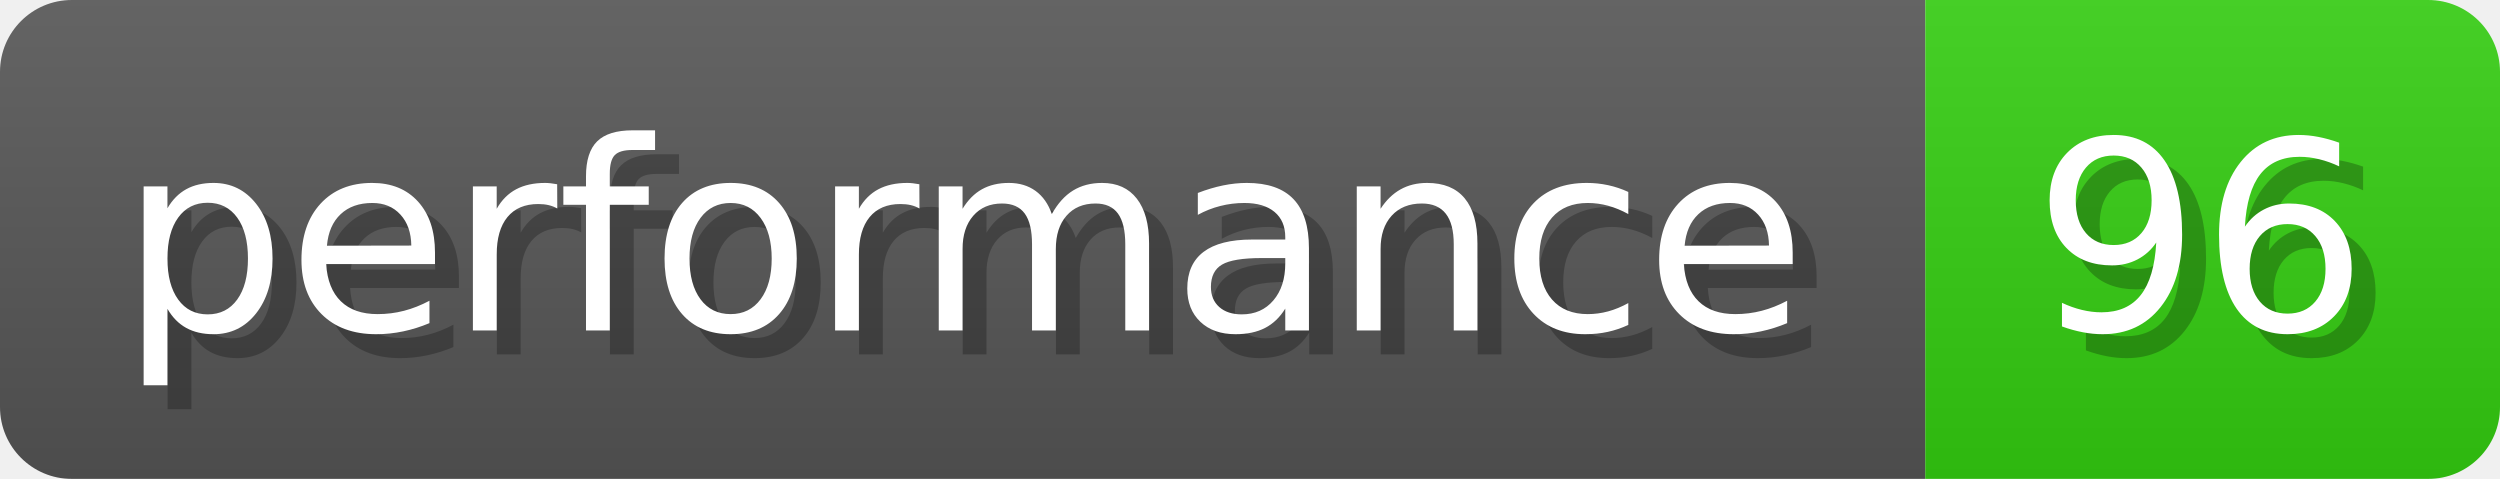
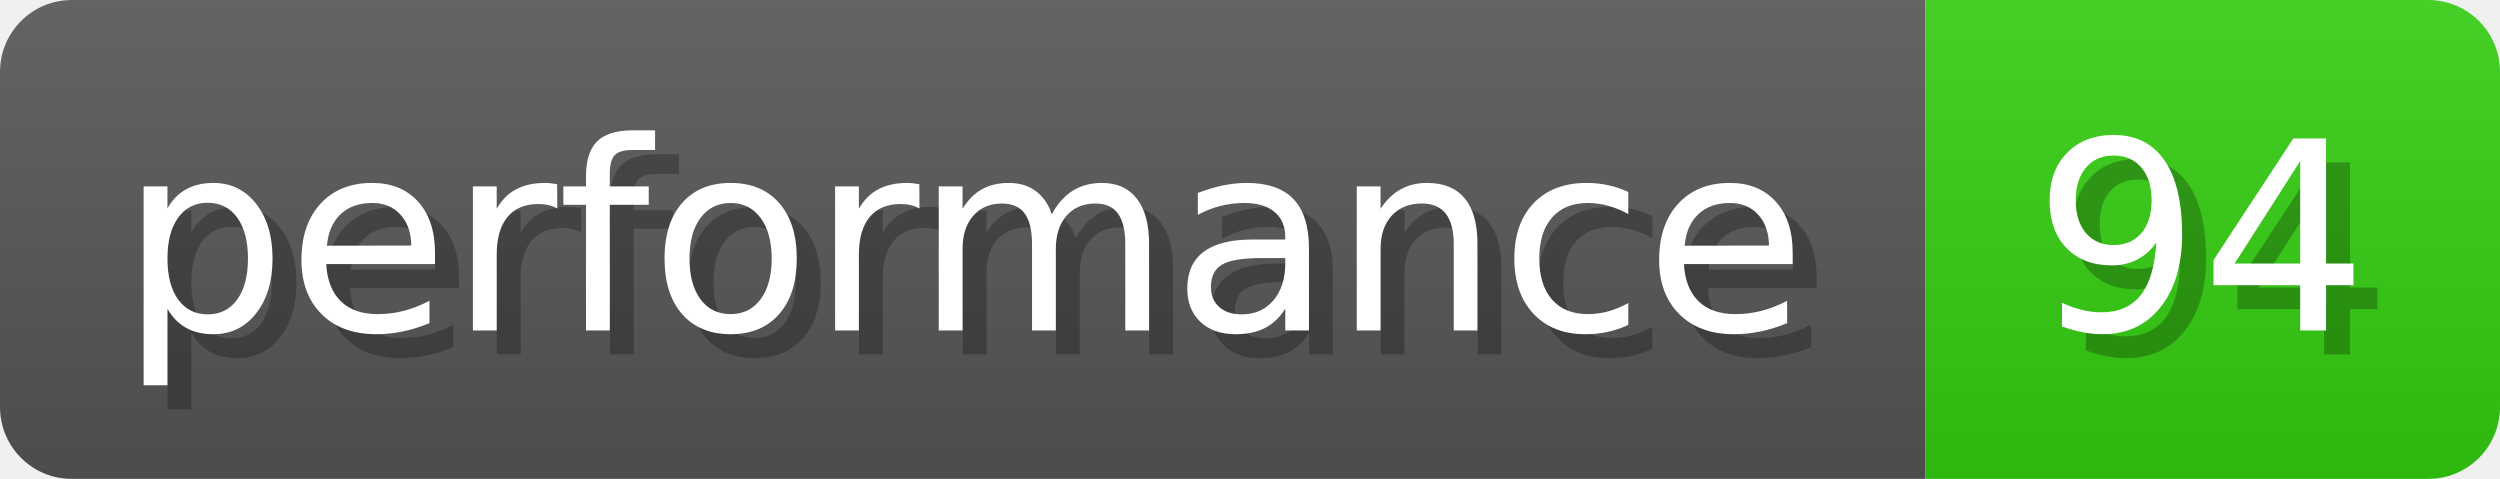
- <svg xmlns="http://www.w3.org/2000/svg" width="104.4" height="20" viewBox="0 0 1044 200" role="img" aria-label="performance: 96">
+ <svg xmlns="http://www.w3.org/2000/svg" width="104.4" height="20" viewBox="0 0 1044 200" role="img" aria-label="performance: 94">
  <linearGradient id="a" x2="0" y2="100%">
    <stop offset="0" stop-opacity=".1" stop-color="#EEE" />
    <stop offset="1" stop-opacity=".1" />
  </linearGradient>
  <mask id="m">
    <rect width="1044" height="200" rx="30" fill="#FFF" />
  </mask>
  <g mask="url(#m)">
    <rect width="804" height="200" fill="#555" />
    <rect width="240" height="200" fill="#3C1" x="804" />
    <rect width="1044" height="200" fill="url(#a)" />
  </g>
  <g aria-hidden="true" fill="#fff" text-anchor="start" font-family="Verdana,DejaVu Sans,sans-serif" font-size="110">
    <text x="60" y="148" textLength="704" fill="#000" opacity="0.25">performance</text>
    <text x="50" y="138" textLength="704">performance</text>
-     <text x="859" y="148" textLength="140" fill="#000" opacity="0.25">96</text>
-     <text x="849" y="138" textLength="140">96</text>
+     <text x="859" y="148" textLength="140" fill="#000" opacity="0.25">94</text>
+     <text x="849" y="138" textLength="140">94</text>
  </g>
</svg>
